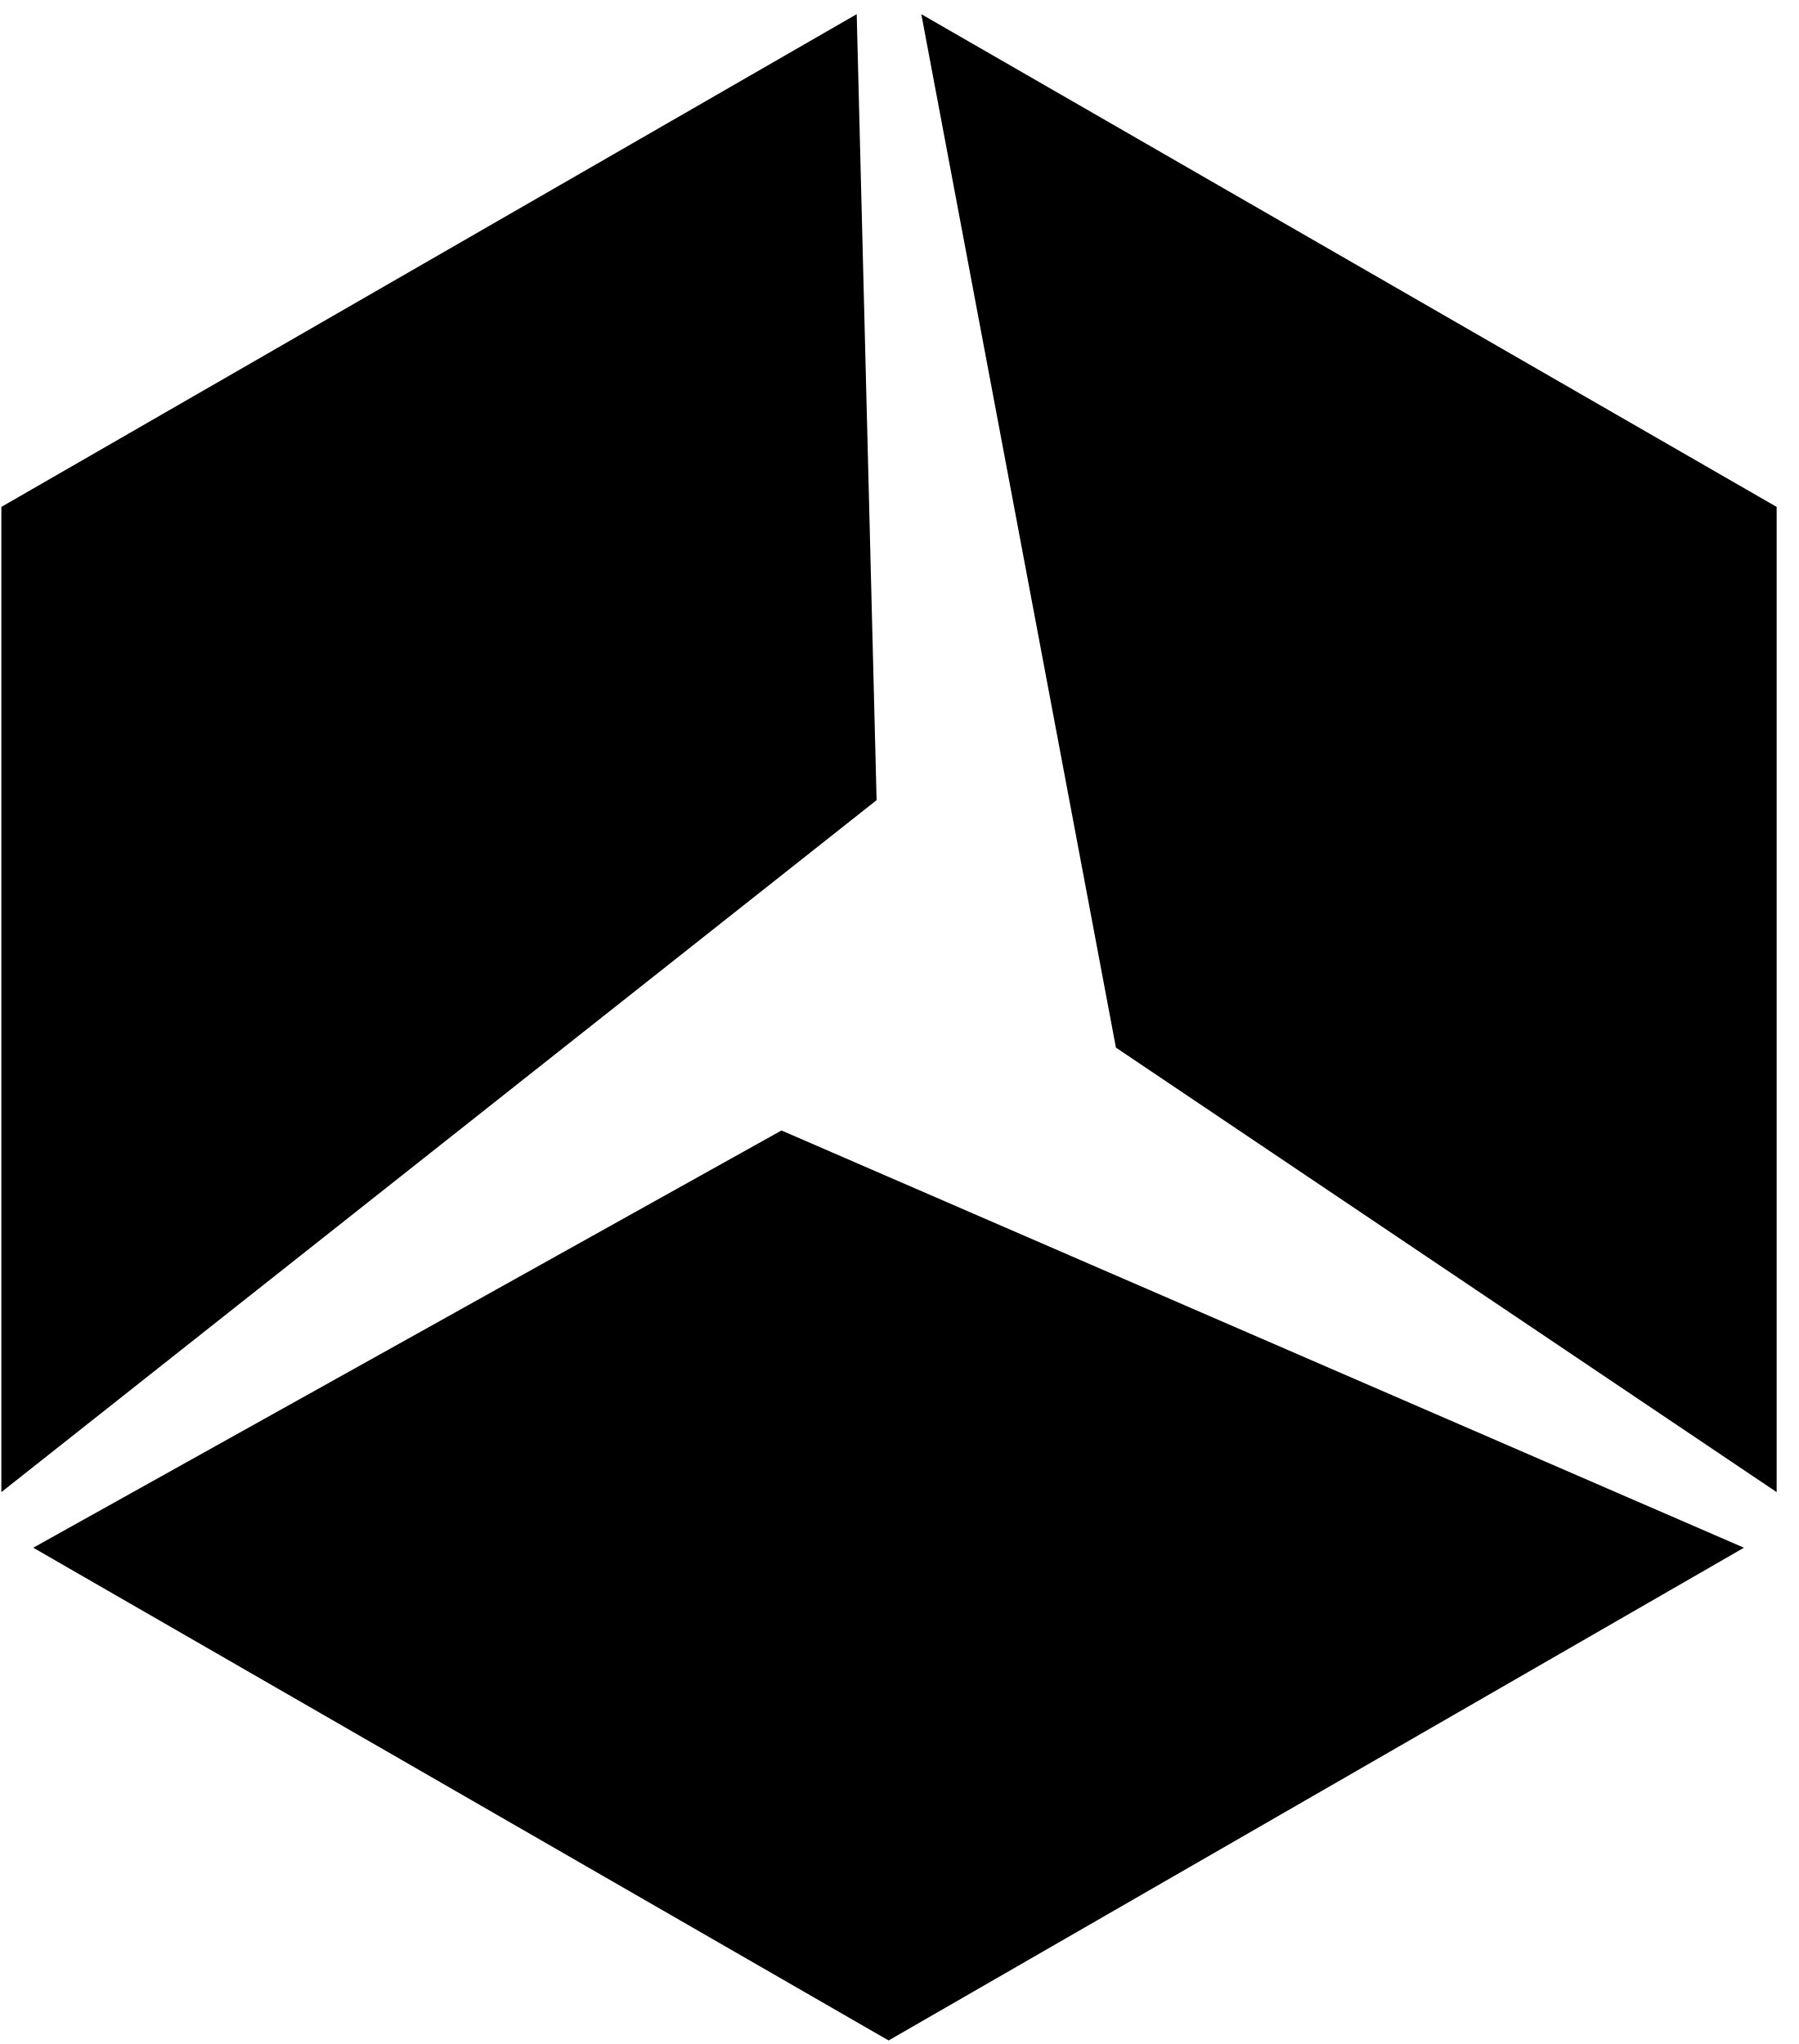
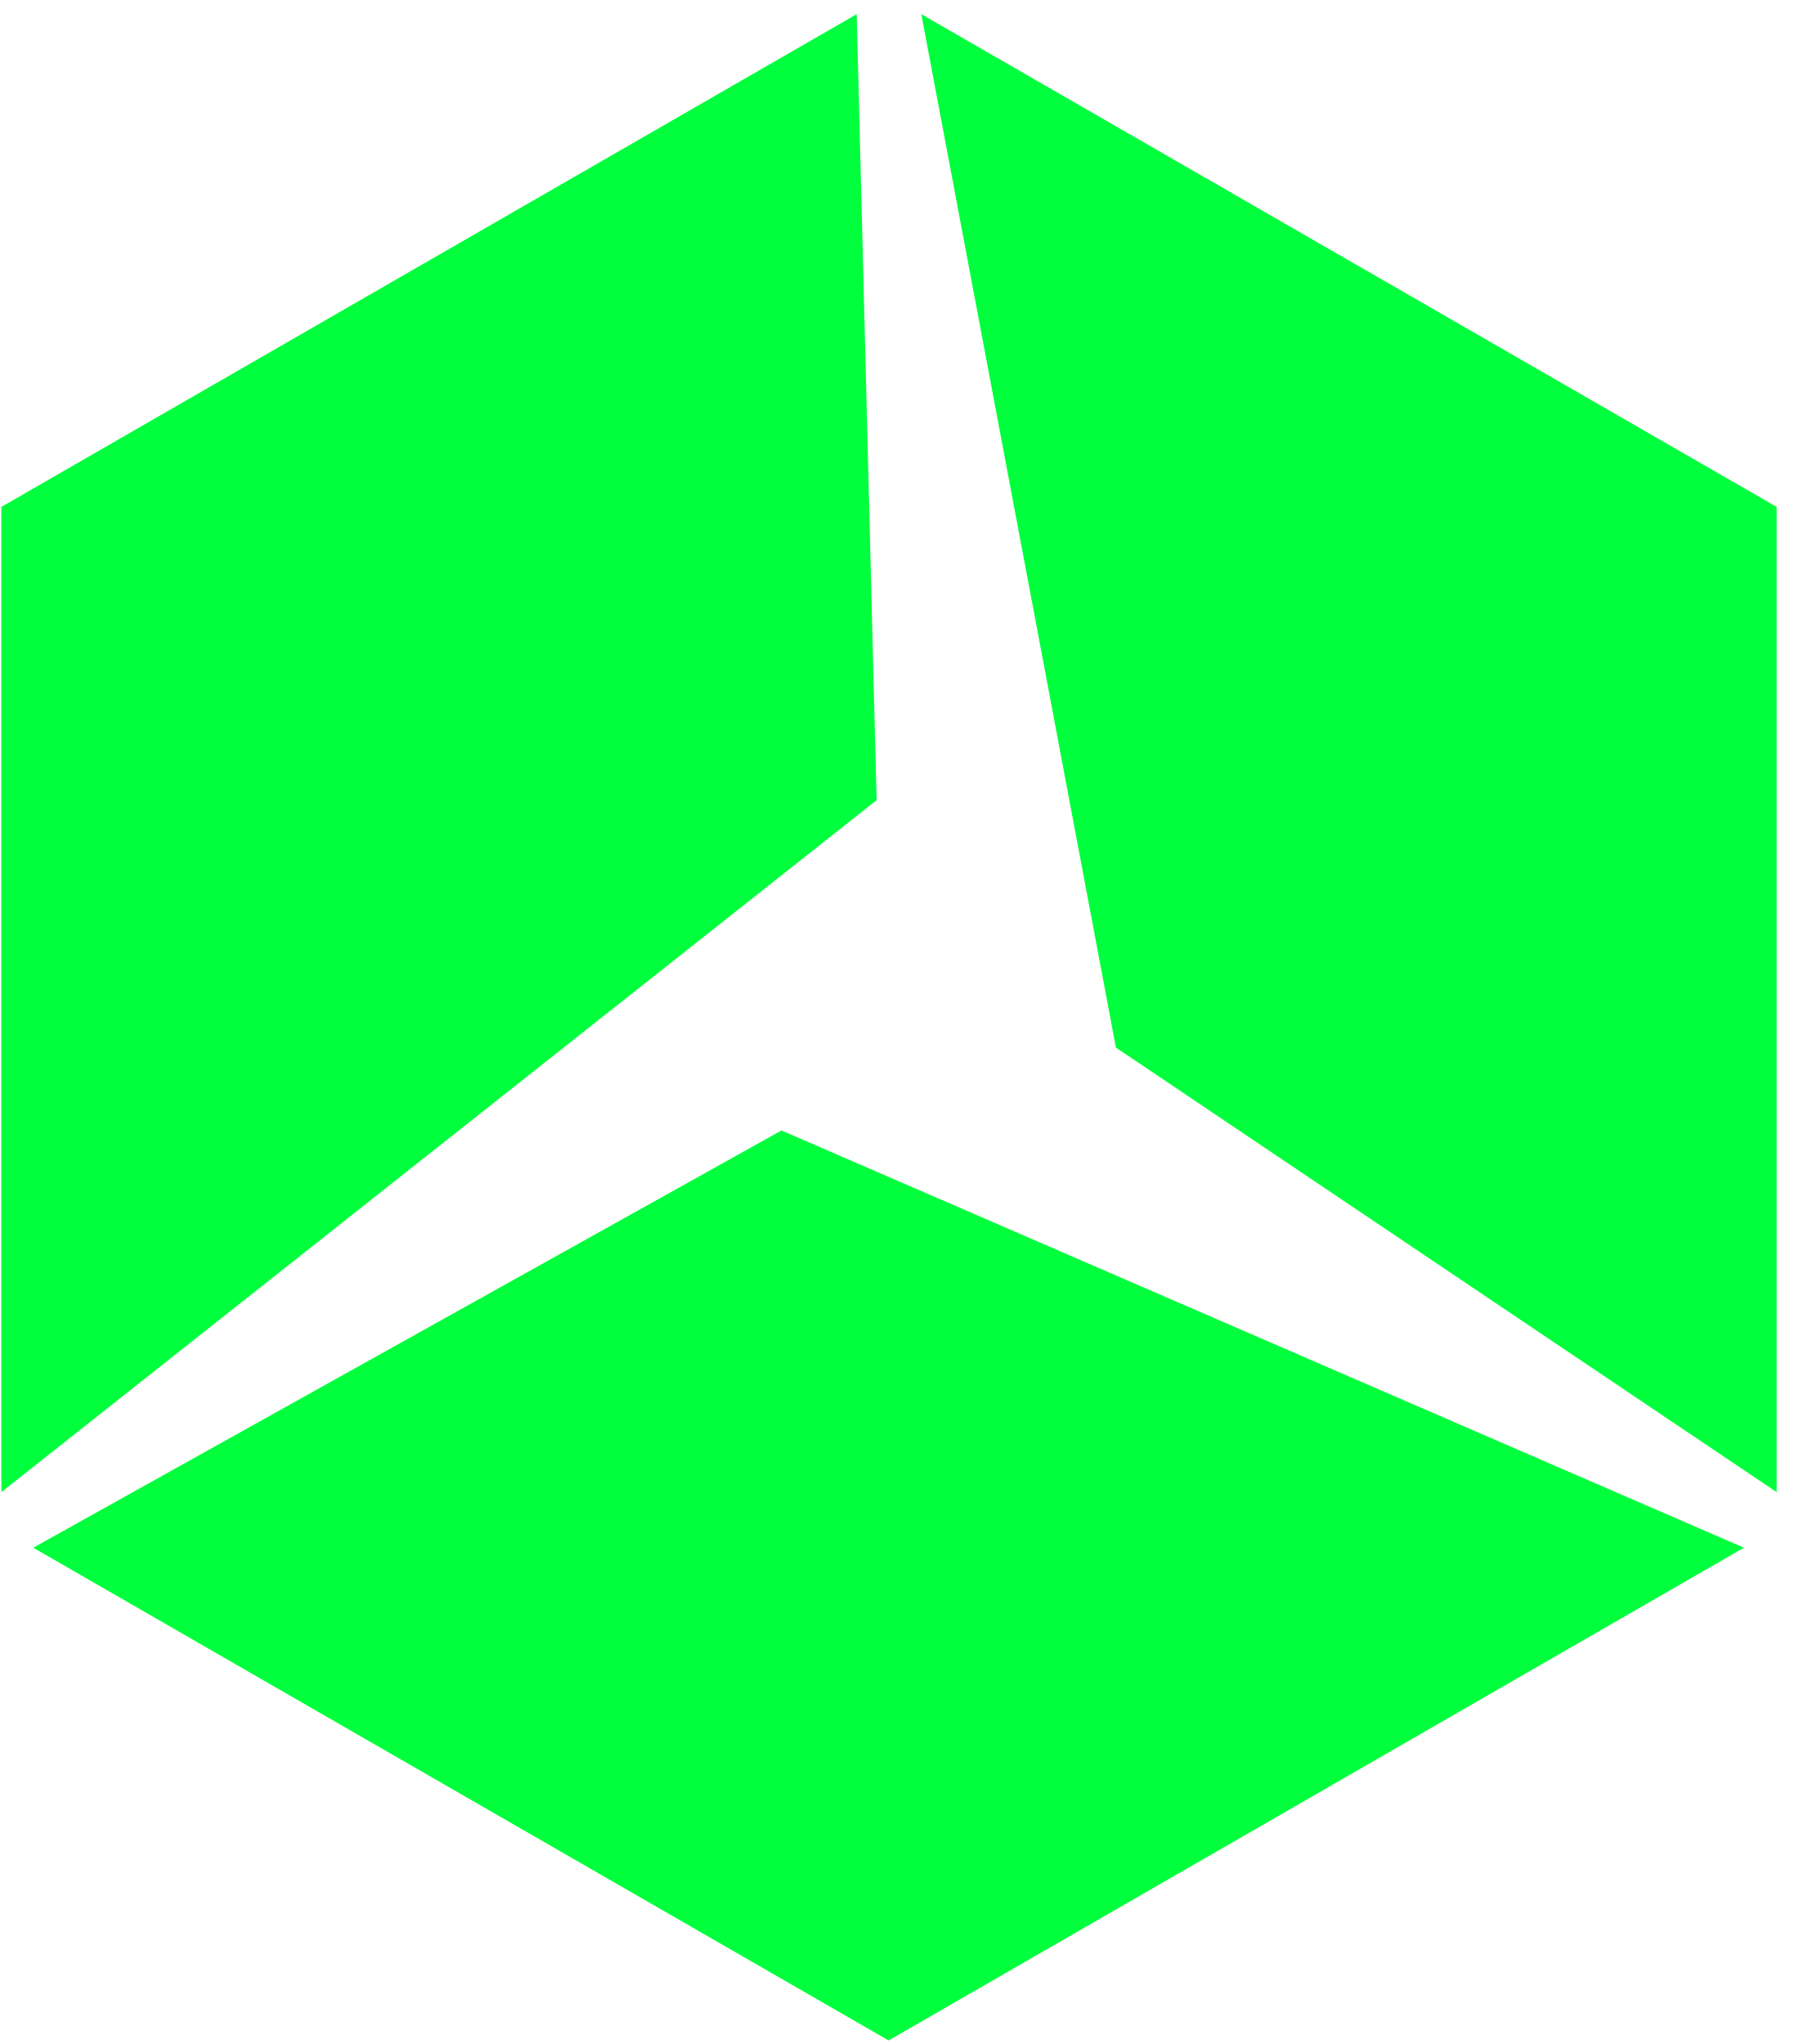
<svg xmlns="http://www.w3.org/2000/svg" width="66" height="75" viewBox="0 0 66 75" fill="none">
-   <path d="M0.05 54.75V18.6L31.43 0.52L32.16 29.36L0.05 54.75ZM40.94 38.44L65.18 54.75V18.6L33.8 0.52L40.94 38.44ZM28.67 41.48L1.22 56.79L32.6 74.87L63.98 56.79L28.67 41.48Z" fill="black" />
+   <path d="M0.05 54.75V18.6L31.43 0.52L32.16 29.36L0.05 54.75ZM40.94 38.44L65.18 54.75V18.6L33.8 0.52L40.94 38.44ZM28.67 41.48L1.22 56.79L32.6 74.87L63.98 56.79L28.67 41.48Z" fill="#00ff3c" />
</svg>
